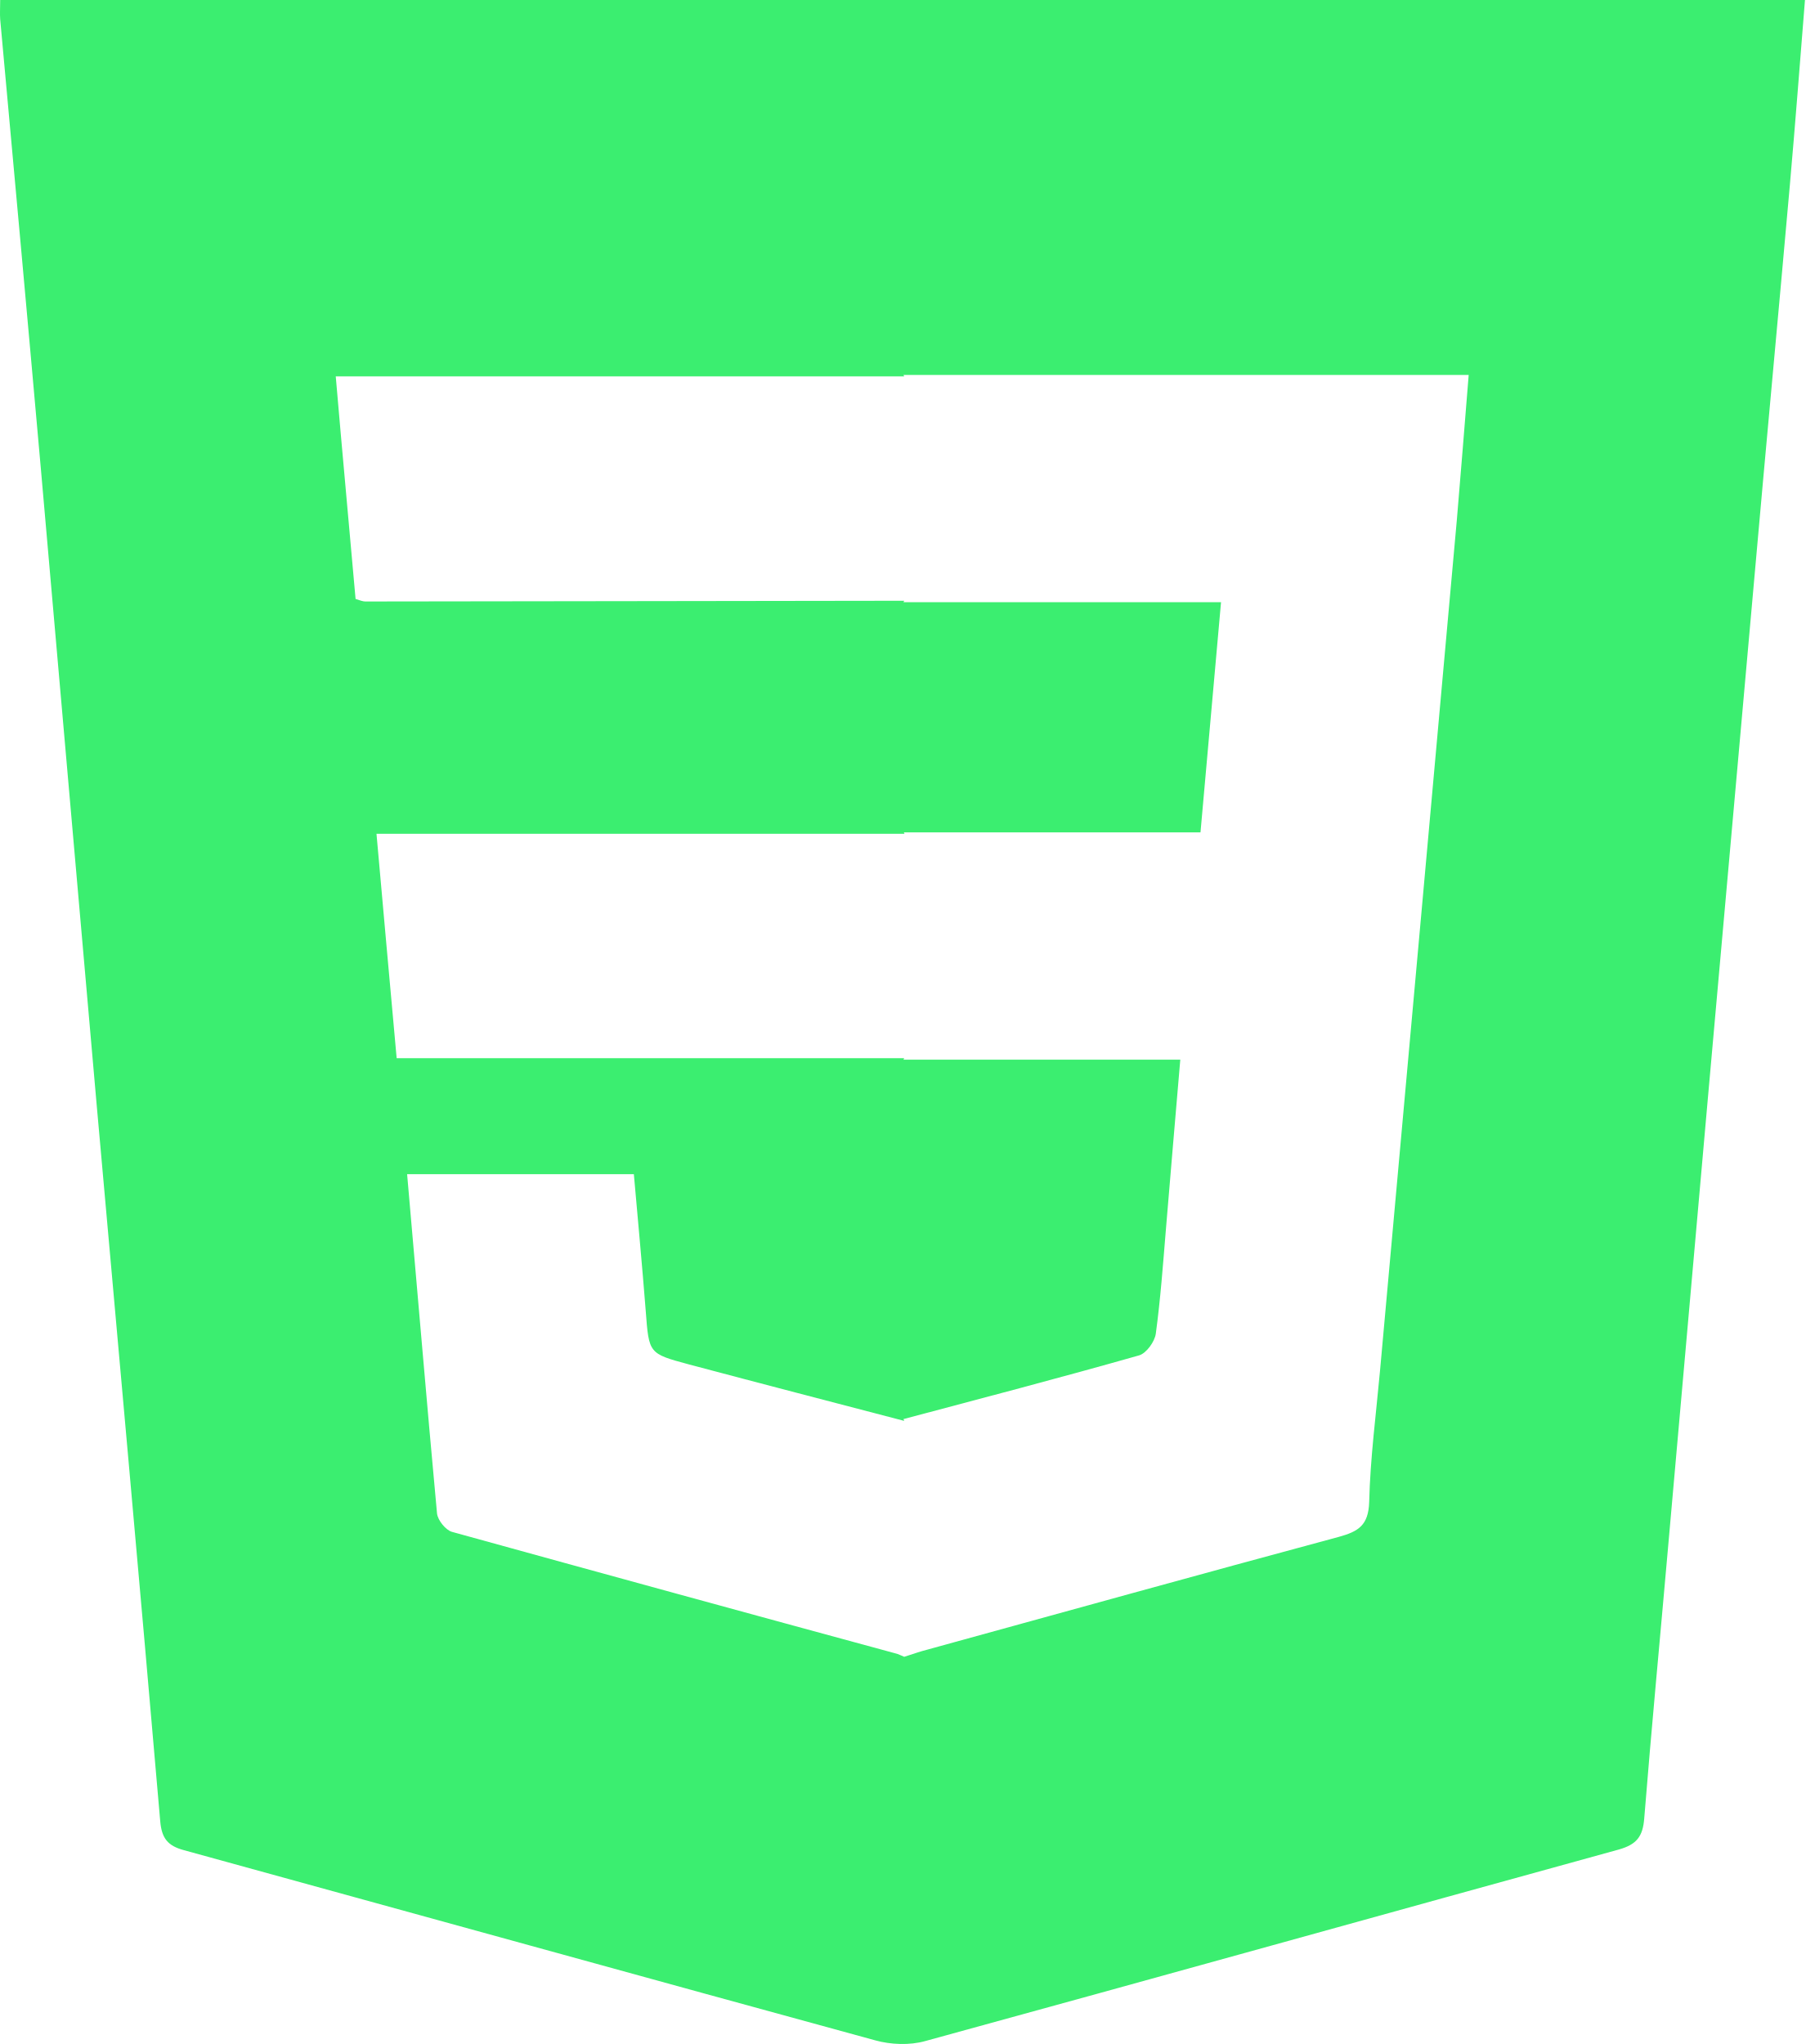
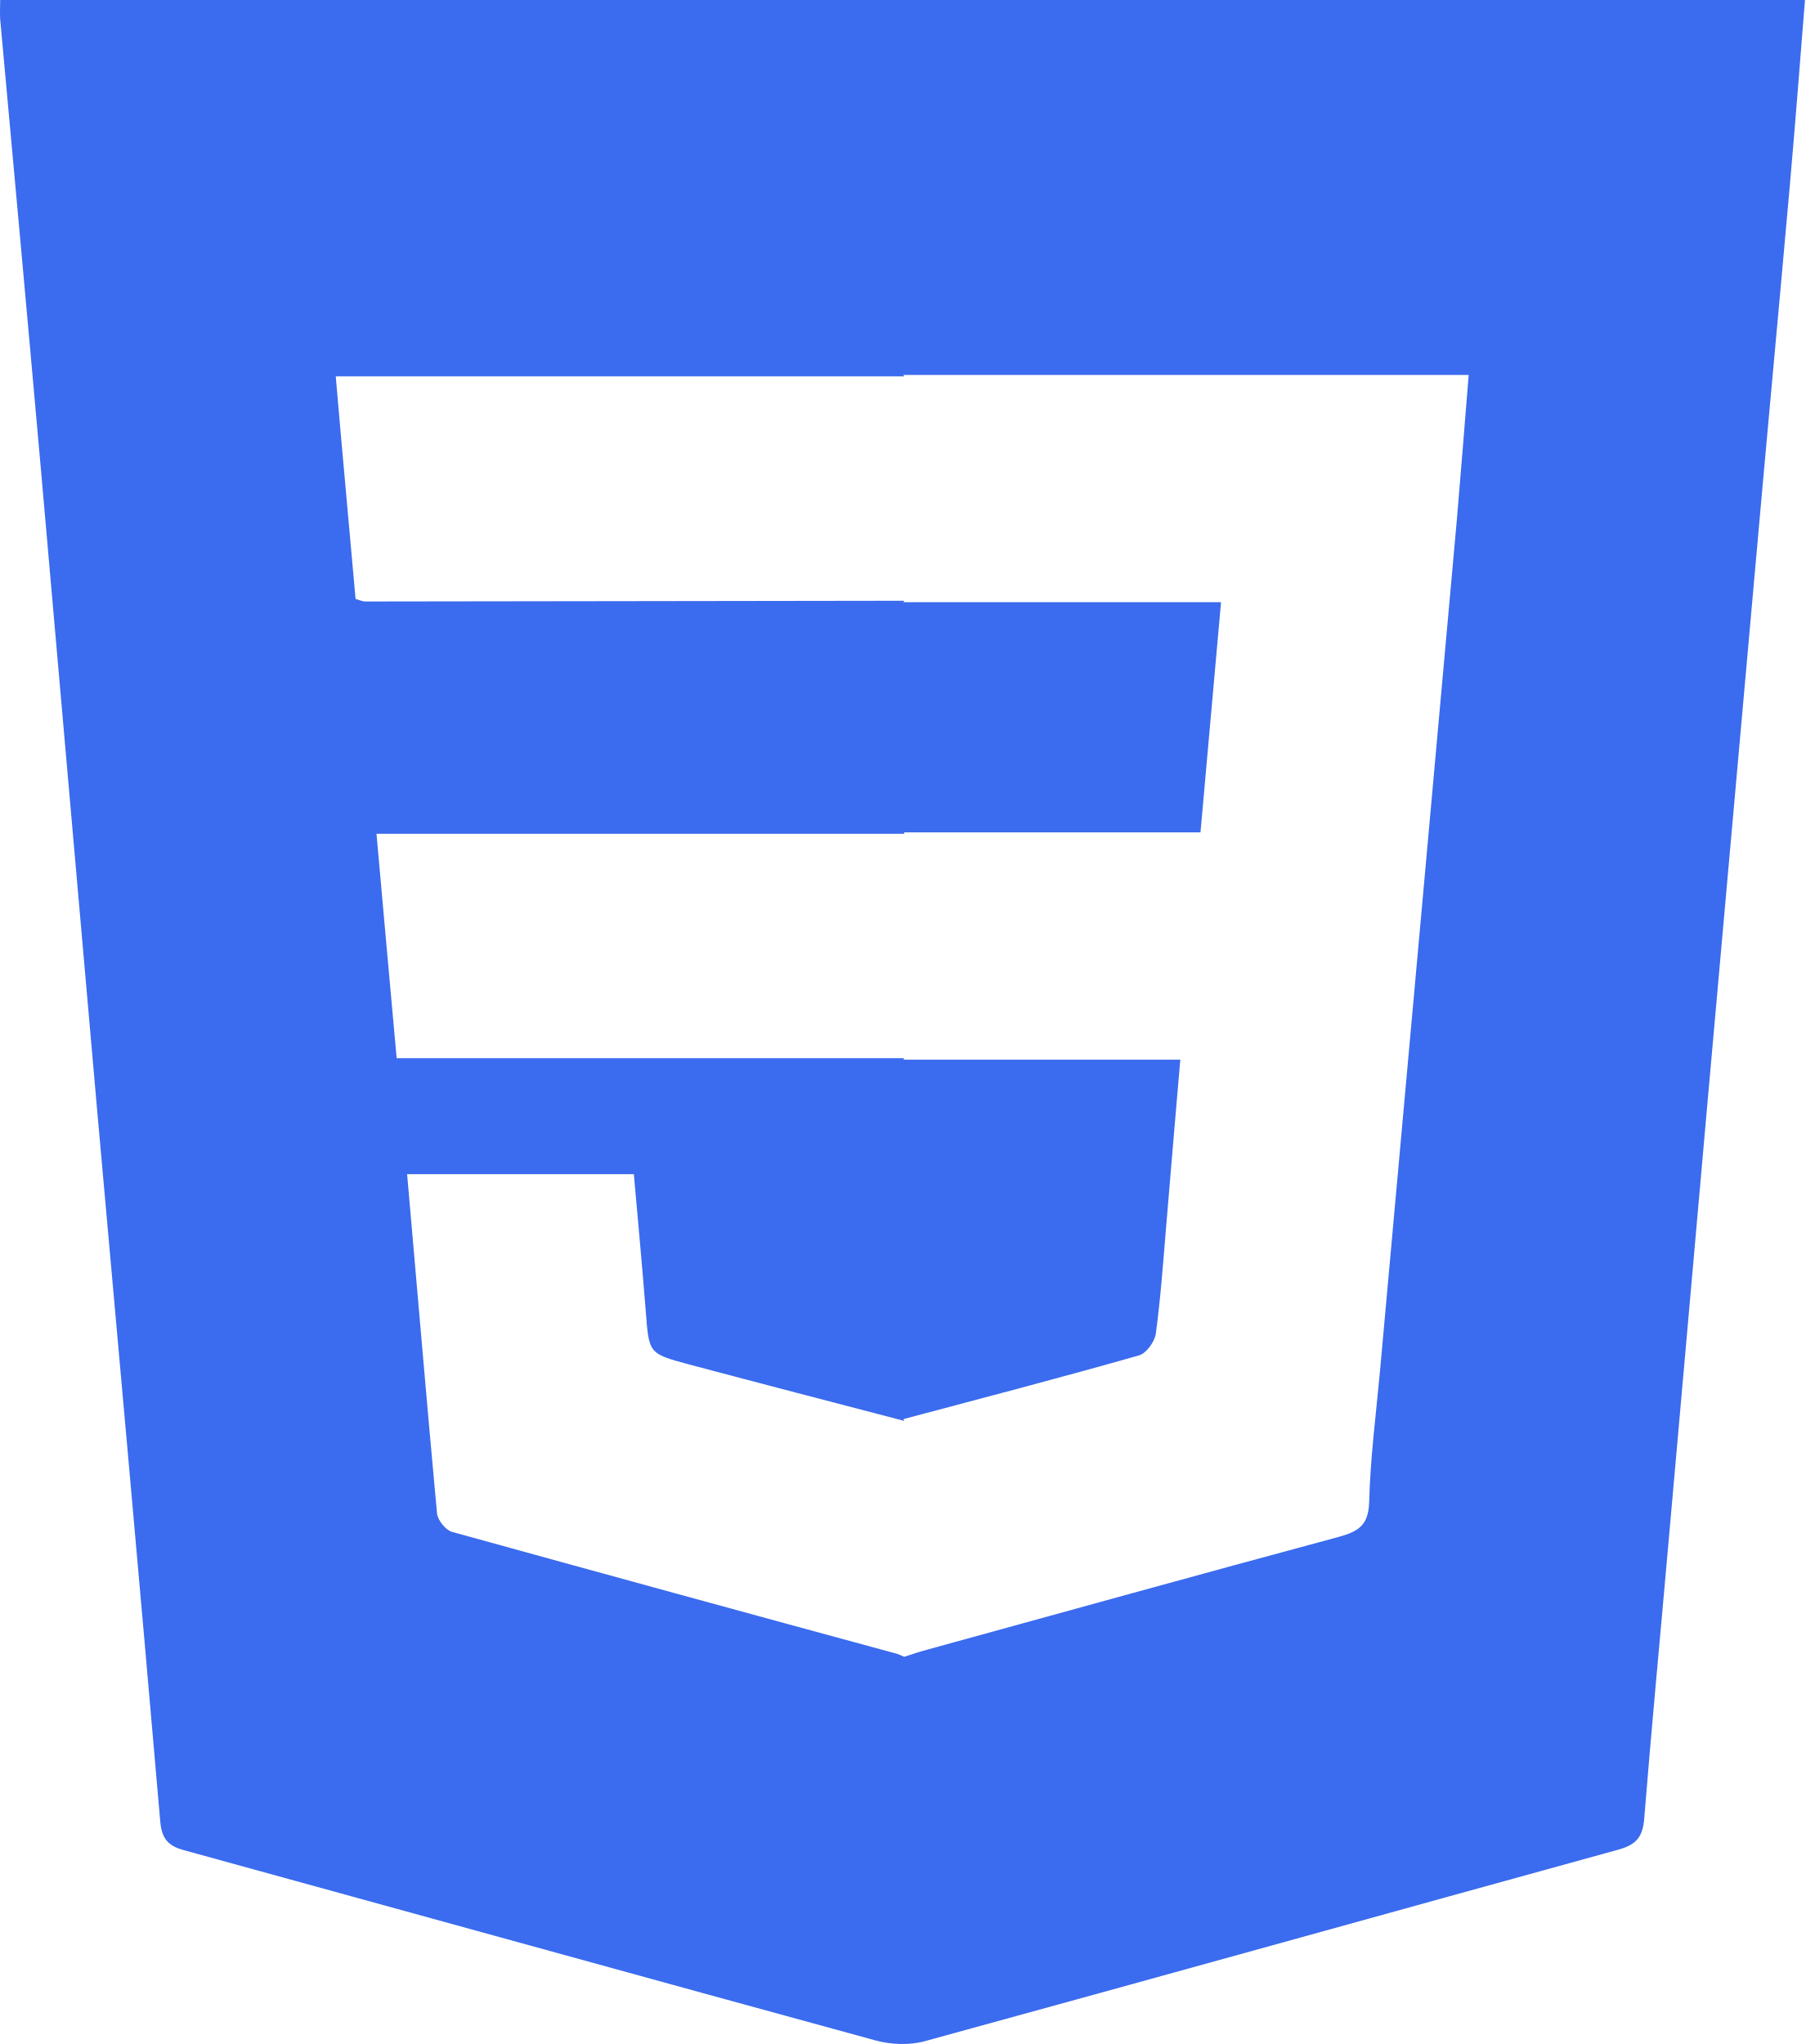
<svg xmlns="http://www.w3.org/2000/svg" width="53" height="60" viewBox="0 0 53 60" fill="none">
-   <path d="M0.005 0.011C0.005 0.243 -0.006 0.402 0.005 0.56C0.407 4.959 0.809 9.357 1.2 13.765C1.751 20.003 2.29 26.241 2.841 32.468C3.465 39.467 4.1 46.456 4.703 53.455C4.745 53.962 4.925 54.184 5.401 54.311C12.173 56.172 18.924 58.043 25.697 59.894C26.152 60.02 26.702 60.042 27.157 59.915C33.95 58.054 40.733 56.161 47.526 54.29C48.045 54.142 48.225 53.91 48.267 53.381C48.479 50.738 48.733 48.084 48.965 45.441C49.357 41.064 49.738 36.687 50.129 32.31C50.584 27.172 51.05 22.044 51.505 16.905C51.843 13.078 52.203 9.262 52.542 5.434C52.701 3.637 52.838 1.84 52.986 0H0.005V0.011ZM42.765 15.277C42.415 19.147 42.066 23.027 41.717 26.897C41.315 31.348 40.913 35.799 40.511 40.239C40.394 41.519 40.225 42.798 40.193 44.088C40.172 44.775 39.876 44.955 39.304 45.113C35.22 46.213 31.146 47.344 27.072 48.465C26.892 48.517 26.723 48.581 26.543 48.634C26.48 48.602 26.416 48.581 26.342 48.549C21.983 47.365 17.623 46.17 13.263 44.965C13.083 44.912 12.851 44.627 12.829 44.426C12.523 41.127 12.248 37.829 11.951 34.467H18.607C18.723 35.788 18.85 37.131 18.956 38.484C19.051 39.732 19.041 39.732 20.215 40.049C22.321 40.609 24.437 41.159 26.543 41.709L26.522 41.656C28.829 41.043 31.136 40.44 33.442 39.785C33.654 39.721 33.897 39.383 33.929 39.15C34.067 38.135 34.141 37.11 34.225 36.095C34.363 34.456 34.5 32.817 34.648 31.105H26.522L26.543 31.062C26.49 31.062 26.427 31.062 26.374 31.062H11.644C11.443 28.874 11.253 26.706 11.052 24.476H26.384C26.437 24.476 26.501 24.476 26.554 24.476L26.532 24.433H35.241C35.442 22.16 35.643 19.94 35.844 17.677H26.522L26.543 17.635C26.49 17.635 26.427 17.635 26.374 17.635C21.157 17.646 15.94 17.646 10.724 17.656C10.65 17.656 10.576 17.625 10.438 17.582C10.248 15.425 10.046 13.269 9.856 11.048H26.374C26.427 11.048 26.49 11.048 26.543 11.048L26.522 11.006H43.114C42.997 12.486 42.881 13.882 42.765 15.277Z" fill="#3BEE70" />
+   <path d="M0.005 0.011C0.005 0.243 -0.006 0.402 0.005 0.56C0.407 4.959 0.809 9.357 1.2 13.765C1.751 20.003 2.29 26.241 2.841 32.468C3.465 39.467 4.1 46.456 4.703 53.455C4.745 53.962 4.925 54.184 5.401 54.311C12.173 56.172 18.924 58.043 25.697 59.894C26.152 60.02 26.702 60.042 27.157 59.915C33.95 58.054 40.733 56.161 47.526 54.29C48.045 54.142 48.225 53.91 48.267 53.381C48.479 50.738 48.733 48.084 48.965 45.441C49.357 41.064 49.738 36.687 50.129 32.31C50.584 27.172 51.05 22.044 51.505 16.905C51.843 13.078 52.203 9.262 52.542 5.434C52.701 3.637 52.838 1.84 52.986 0H0.005V0.011ZM42.765 15.277C42.415 19.147 42.066 23.027 41.717 26.897C41.315 31.348 40.913 35.799 40.511 40.239C40.394 41.519 40.225 42.798 40.193 44.088C40.172 44.775 39.876 44.955 39.304 45.113C35.22 46.213 31.146 47.344 27.072 48.465C26.892 48.517 26.723 48.581 26.543 48.634C26.48 48.602 26.416 48.581 26.342 48.549C21.983 47.365 17.623 46.17 13.263 44.965C13.083 44.912 12.851 44.627 12.829 44.426C12.523 41.127 12.248 37.829 11.951 34.467H18.607C18.723 35.788 18.85 37.131 18.956 38.484C19.051 39.732 19.041 39.732 20.215 40.049C22.321 40.609 24.437 41.159 26.543 41.709L26.522 41.656C28.829 41.043 31.136 40.44 33.442 39.785C33.654 39.721 33.897 39.383 33.929 39.15C34.067 38.135 34.141 37.11 34.225 36.095C34.363 34.456 34.5 32.817 34.648 31.105H26.522L26.543 31.062C26.49 31.062 26.427 31.062 26.374 31.062H11.644C11.443 28.874 11.253 26.706 11.052 24.476H26.384C26.437 24.476 26.501 24.476 26.554 24.476L26.532 24.433H35.241C35.442 22.16 35.643 19.94 35.844 17.677H26.522L26.543 17.635C26.49 17.635 26.427 17.635 26.374 17.635C21.157 17.646 15.94 17.646 10.724 17.656C10.65 17.656 10.576 17.625 10.438 17.582C10.248 15.425 10.046 13.269 9.856 11.048H26.374C26.427 11.048 26.49 11.048 26.543 11.048L26.522 11.006H43.114C42.997 12.486 42.881 13.882 42.765 15.277Z" fill="#3B6BEE" />
</svg>
